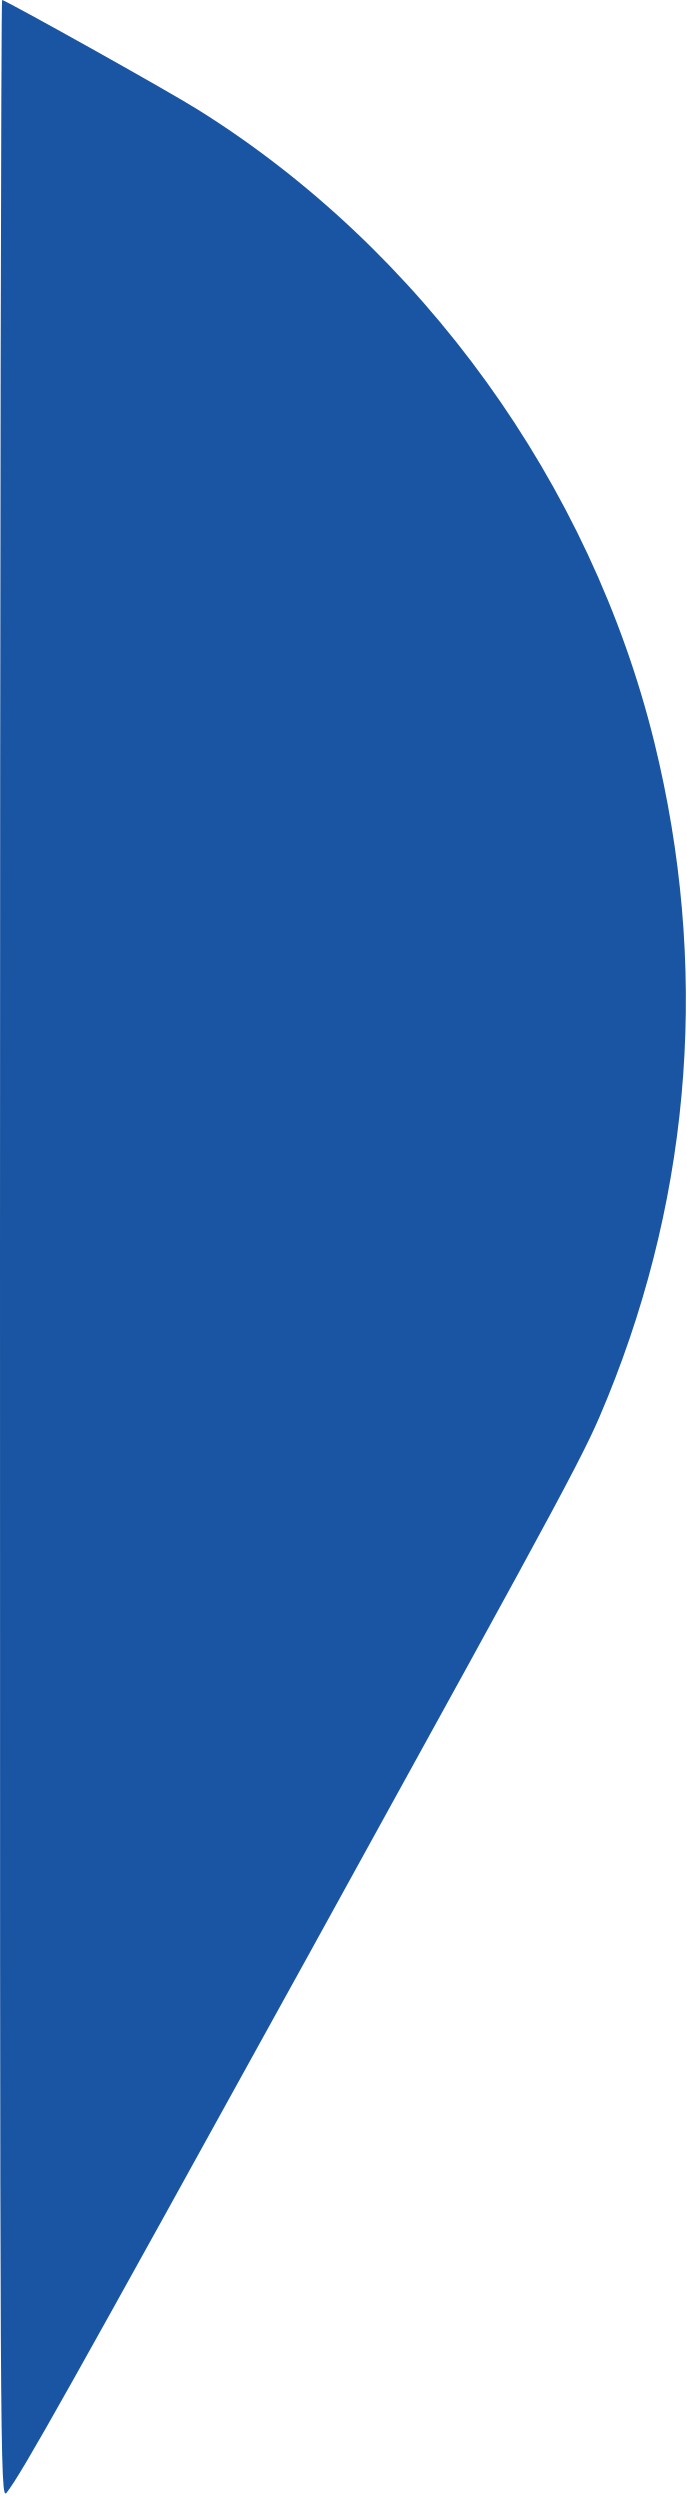
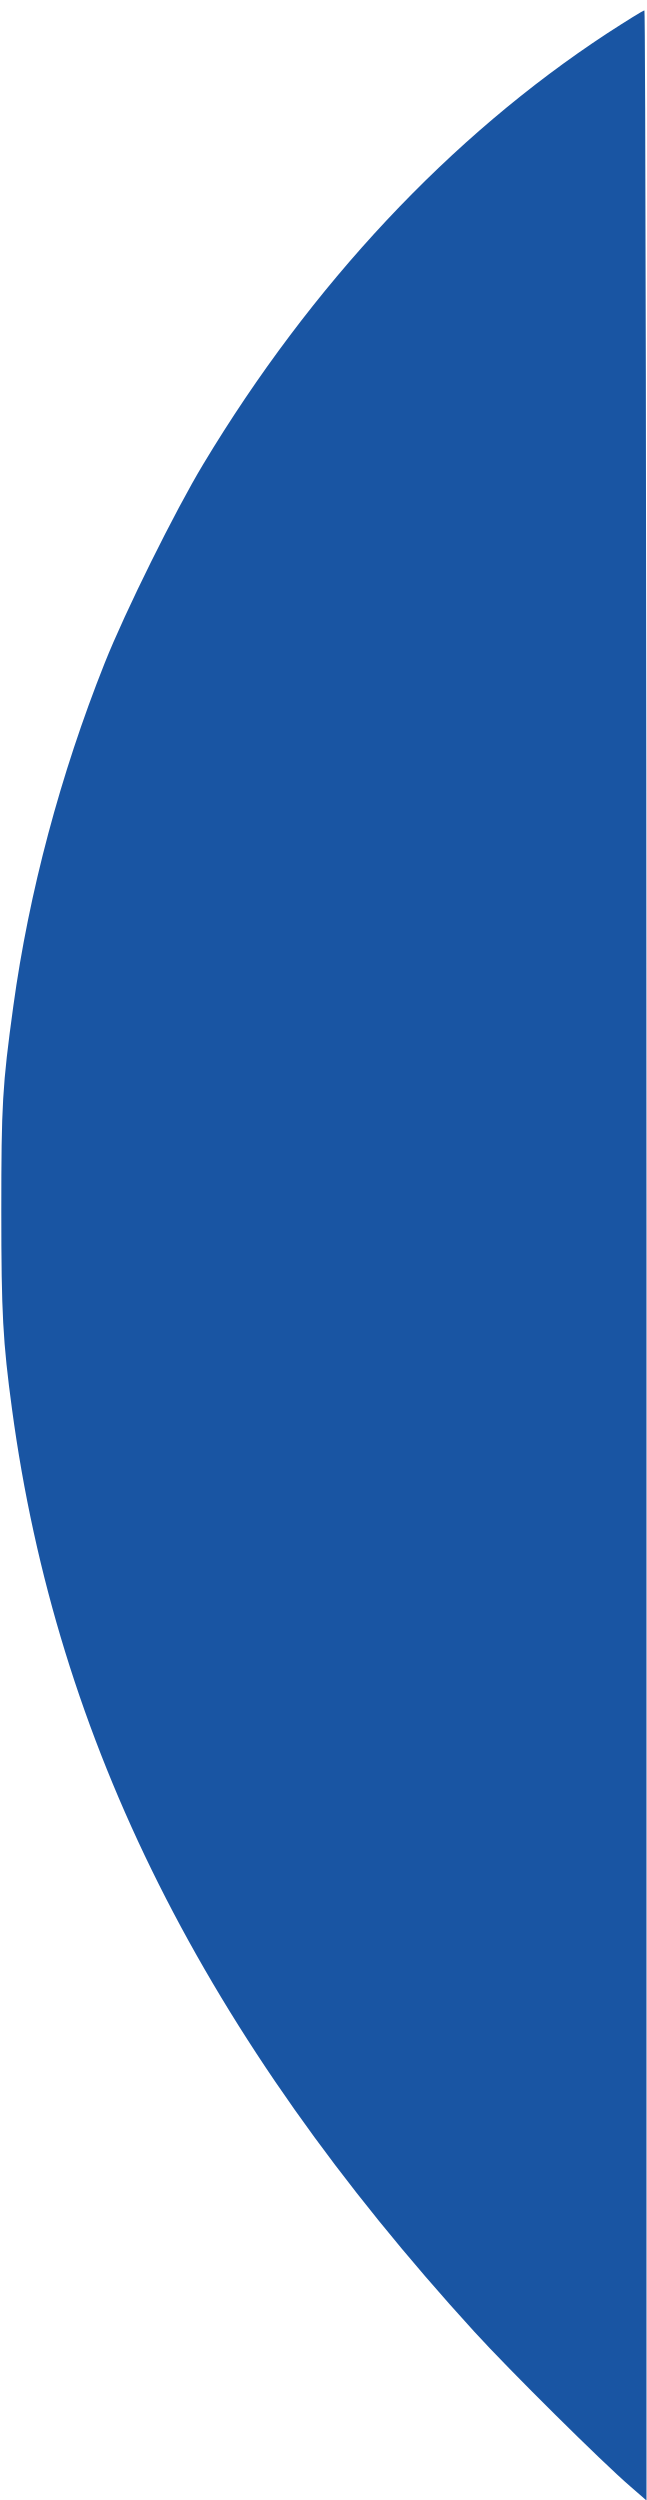
- <svg xmlns="http://www.w3.org/2000/svg" width="261.333" height="952" version="1" viewBox="0 0 196 714">
-   <path fill="#1955a3" d="M0 357.1c0 349.8 0 357.1 1.9 354.8 4.4-5.6 17.6-29.2 86.4-153.9 77.6-140.8 78.6-142.7 85.2-158.8 24.3-59.7 28.9-123.9 13.4-187.1-18.1-73.8-66.5-140.9-130.4-180.8C48.1 26 1.5 0 .6 0 .3 0 0 160.7 0 357.1z" />
+ <svg xmlns="http://www.w3.org/2000/svg" width="330.667" height="1278.667" version="1" viewBox="0 0 248 959">
+   <path fill="#1955a3" d="M232.9 12.8C172.7 52.3 119.4 109.2 78 178c-10.8 17.9-30 56.6-37.9 76.5-16.9 42.5-29 87.8-35 131.5C.9 416.6.5 423.8.5 464.5c0 39.4.6 50.1 4.1 76 17.2 127.6 73.7 240.3 177.4 354 13.4 14.7 49.2 50.2 59.8 59.3l6.2 5.4V481.6c0-262.7-.4-477.6-.8-477.6-.5 0-6.9 4-14.3 8.8z" />
</svg>
